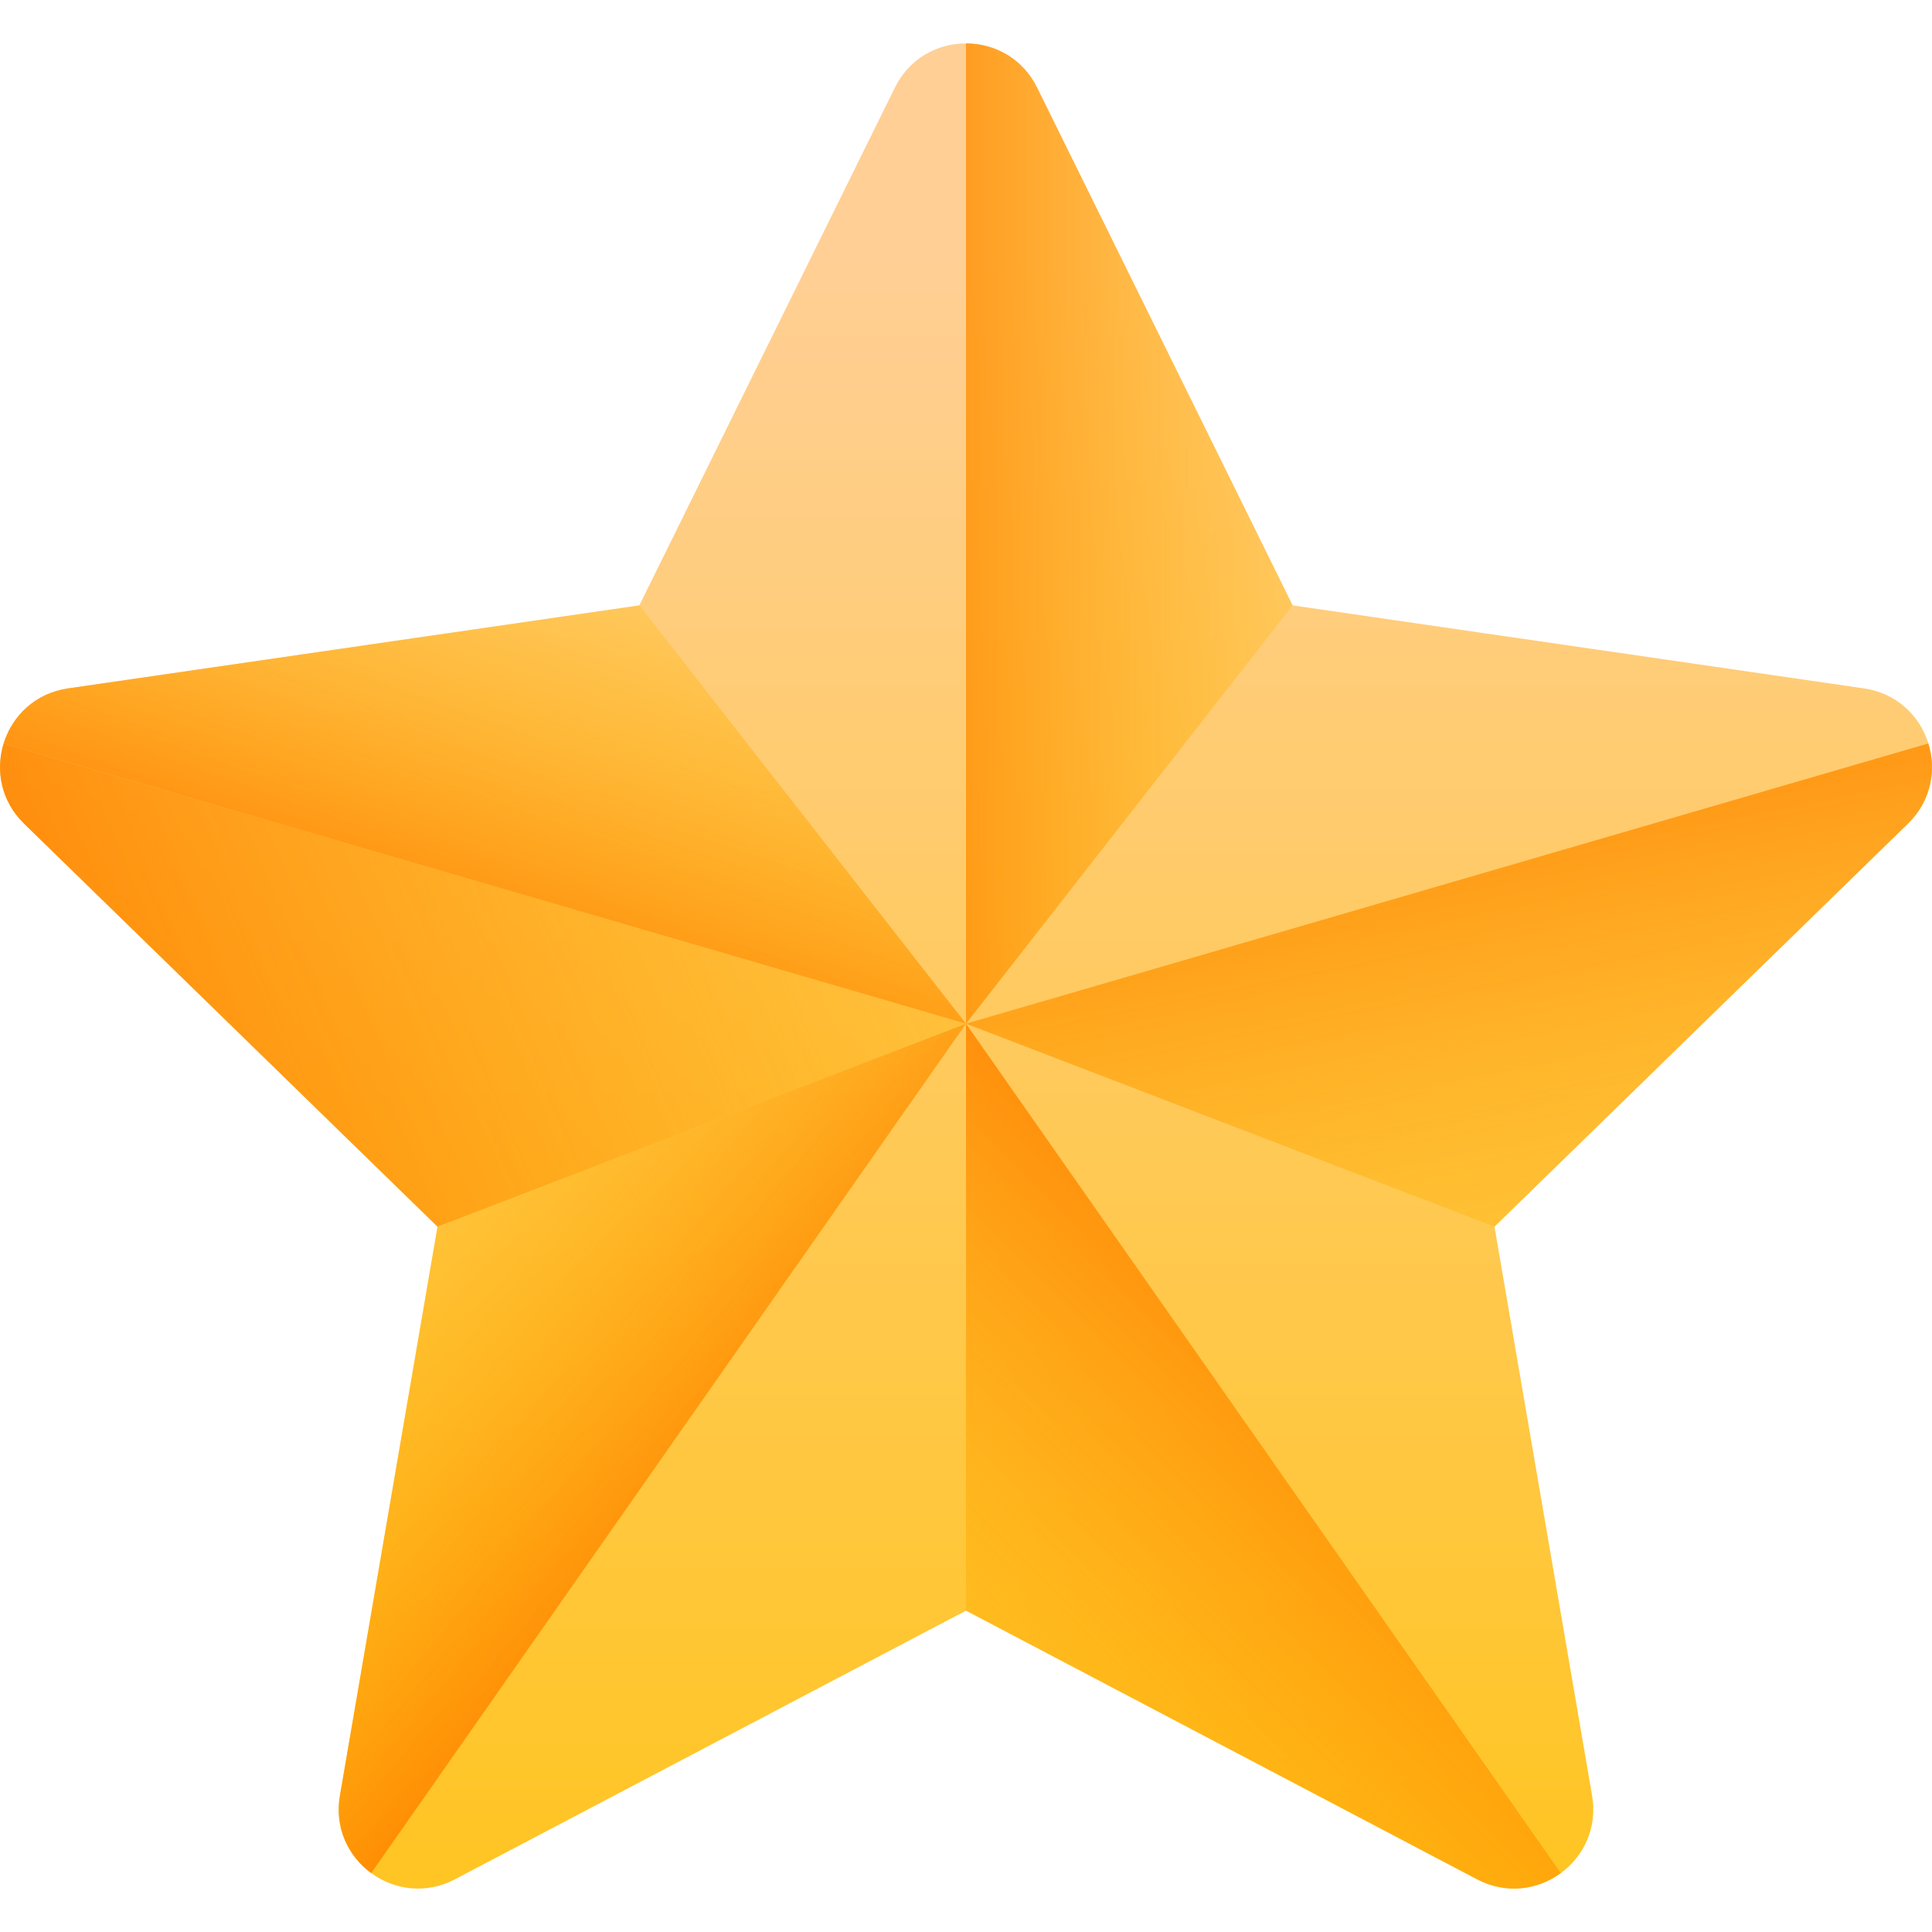
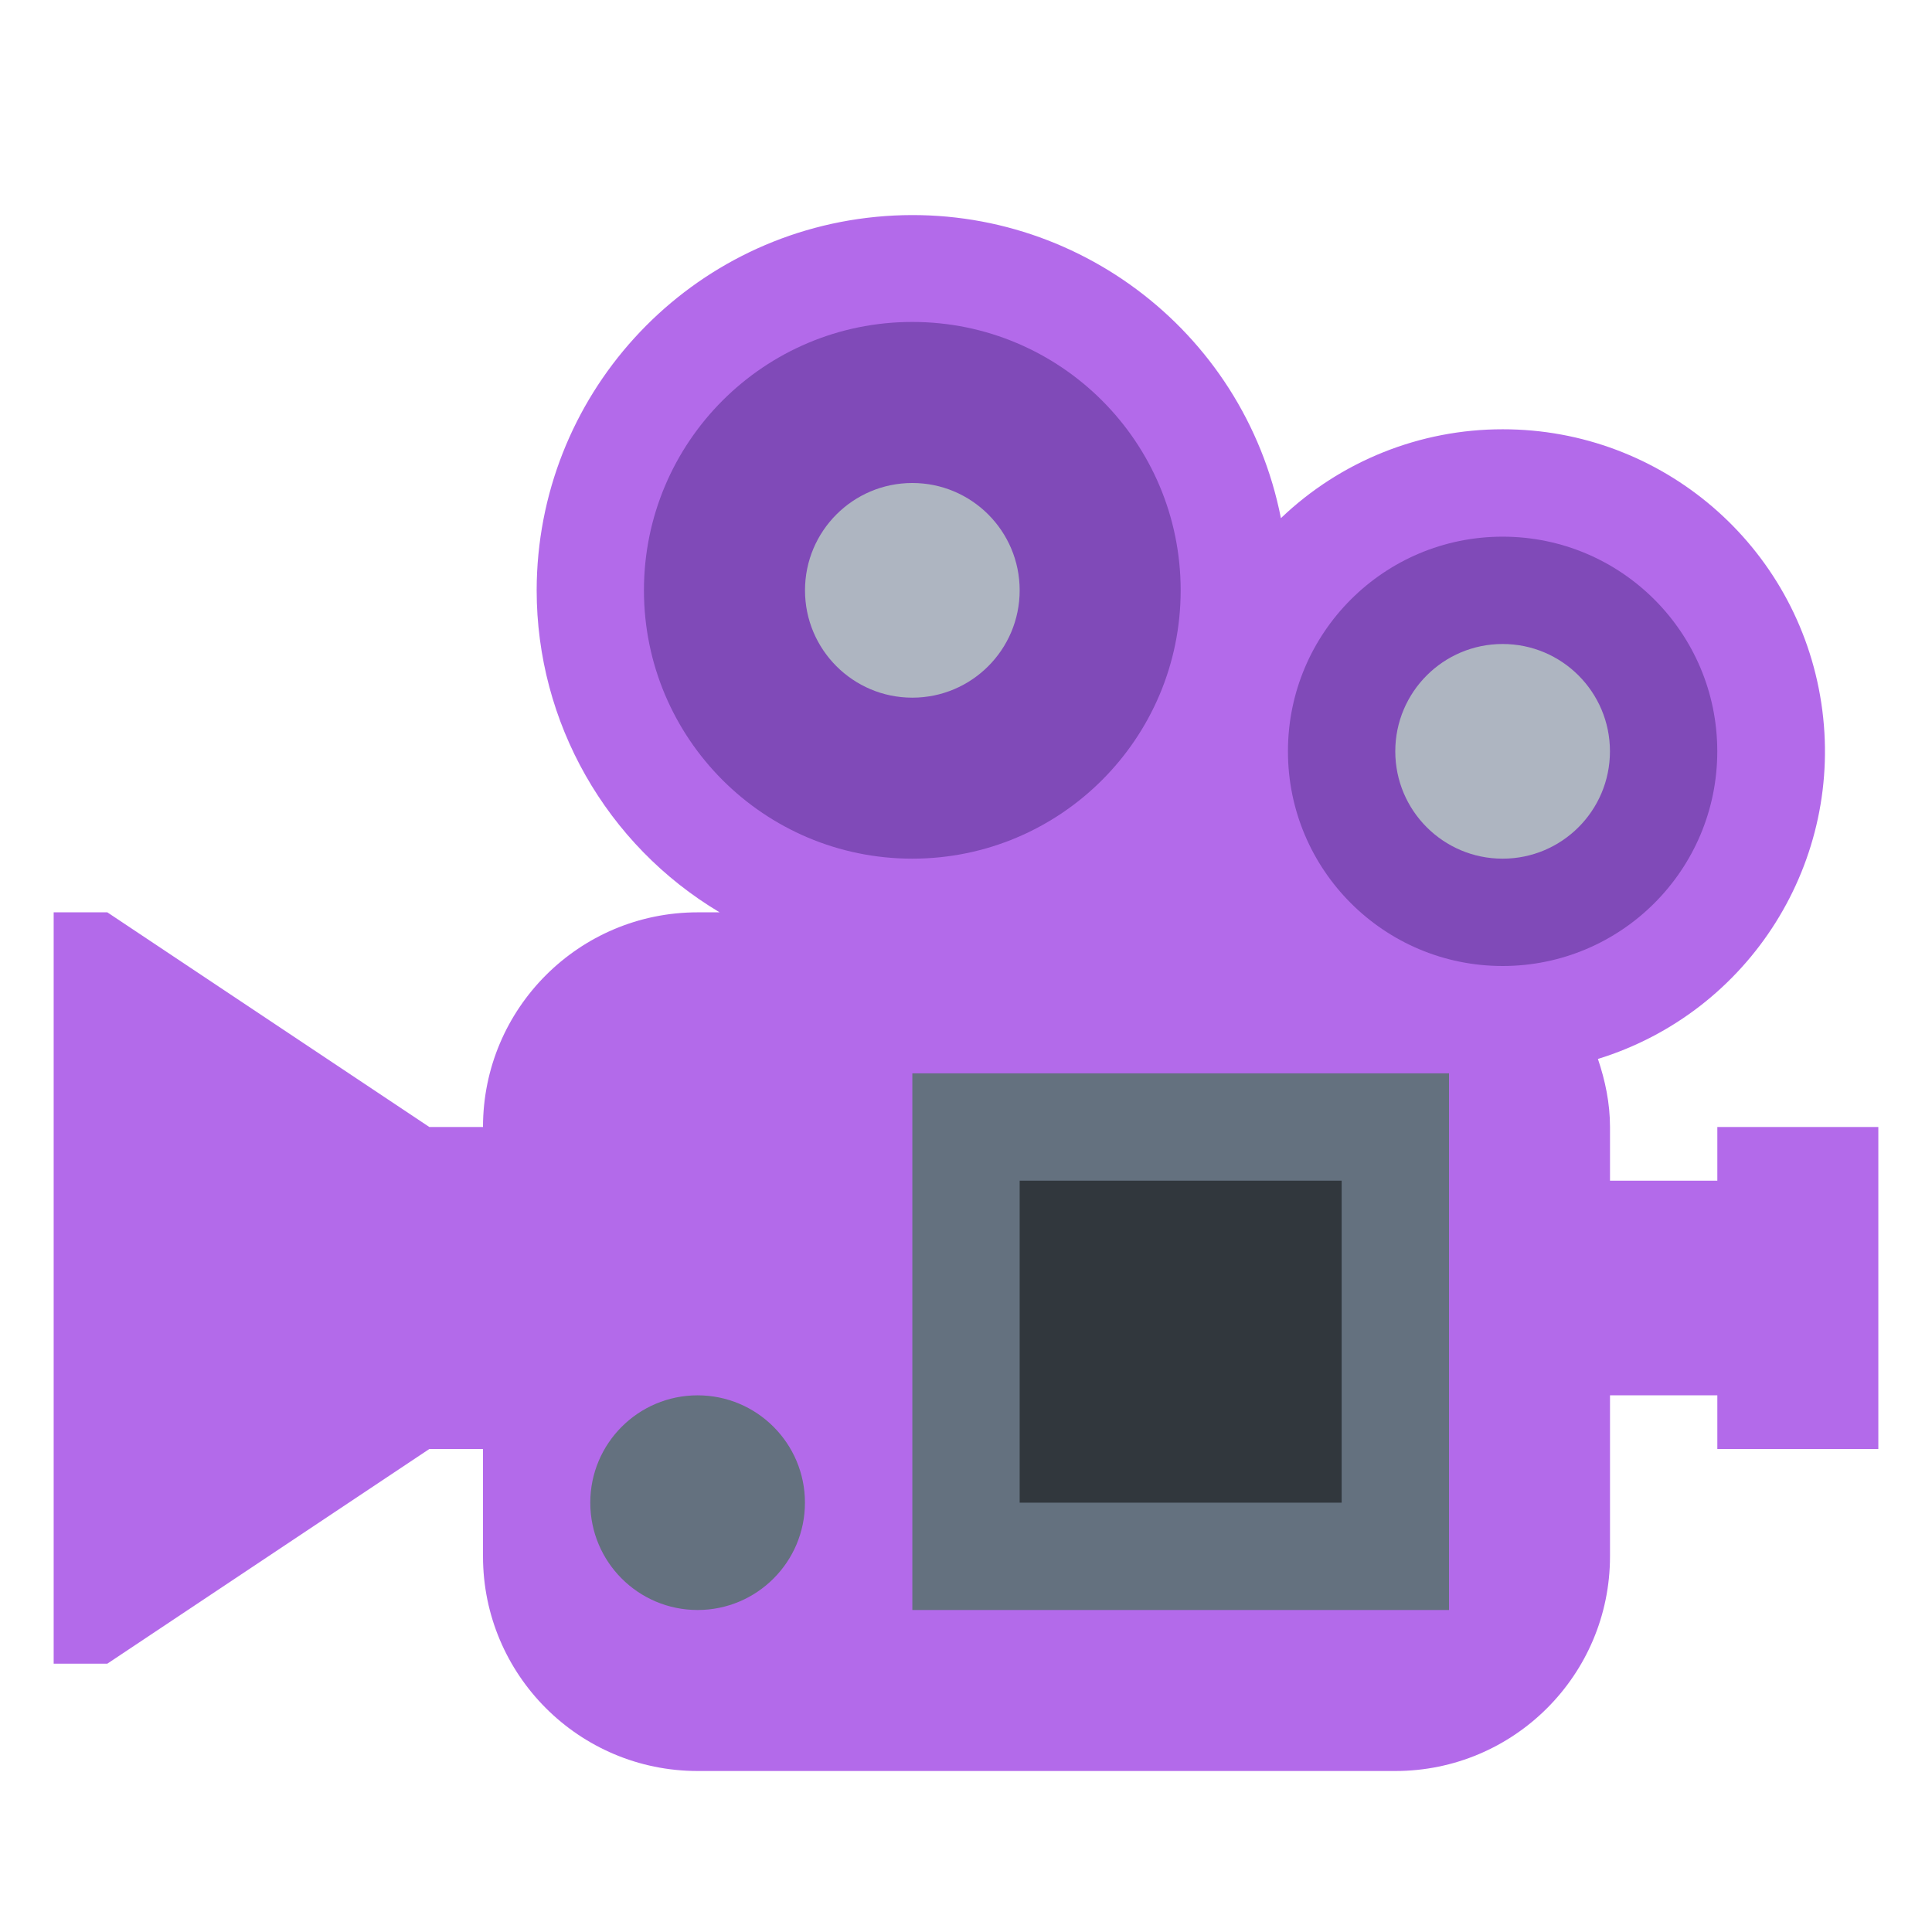
- <svg xmlns="http://www.w3.org/2000/svg" version="1.1" id="Capa_1" x="0px" y="0px" viewBox="0 0 512.002 512.002" style="enable-background:new 0 0 512.002 512.002;" xml:space="preserve">
-   <linearGradient id="SVGID_1_" gradientUnits="userSpaceOnUse" x1="236.938" y1="458.428" x2="236.938" y2="-71.182" gradientTransform="matrix(1.0667 0 0 -1.0667 3.2666 557.5352)">
-     <stop offset="0" style="stop-color:#FFCF95" />
-     <stop offset="0.427" style="stop-color:#FFC954" />
-     <stop offset="1" style="stop-color:#FFC200" />
-   </linearGradient>
-   <path style="fill:url(#SVGID_1_);" d="M274.84,23.212l67.722,137.218l151.429,22.004c17.232,2.503,24.112,23.68,11.644,35.835  L396.058,325.077l25.867,150.817c2.944,17.162-15.07,30.25-30.482,22.147L256,426.835l-135.442,71.206  c-15.412,8.102-33.426-4.985-30.482-22.147l25.867-150.817L6.367,218.268c-12.469-12.155-5.588-33.33,11.644-35.835l151.429-22.004  l67.721-137.217C244.868,7.597,267.133,7.597,274.84,23.212z" />
-   <linearGradient id="SVGID_2_" gradientUnits="userSpaceOnUse" x1="361.338" y1="390.131" x2="201.238" y2="390.131" gradientTransform="matrix(1.0667 0 0 -1.0667 3.2666 557.5352)">
-     <stop offset="0" style="stop-color:#FFC200;stop-opacity:0" />
-     <stop offset="0.203" style="stop-color:#FFBB00;stop-opacity:0.203" />
-     <stop offset="0.499" style="stop-color:#FFA700;stop-opacity:0.499" />
-     <stop offset="0.852" style="stop-color:#FF8800;stop-opacity:0.852" />
-     <stop offset="1" style="stop-color:#FF7800" />
-   </linearGradient>
-   <path style="fill:url(#SVGID_2_);" d="M342.56,160.43L274.84,23.212c-3.853-7.807-11.346-11.711-18.839-11.711v259.789  L342.56,160.43z" />
-   <linearGradient id="SVGID_3_" gradientUnits="userSpaceOnUse" x1="388.687" y1="144.838" x2="346.287" y2="353.638" gradientTransform="matrix(1.0667 0 0 -1.0667 3.2666 557.5352)">
-     <stop offset="0" style="stop-color:#FFC200;stop-opacity:0" />
-     <stop offset="0.203" style="stop-color:#FFBB00;stop-opacity:0.203" />
-     <stop offset="0.499" style="stop-color:#FFA700;stop-opacity:0.499" />
-     <stop offset="0.852" style="stop-color:#FF8800;stop-opacity:0.852" />
-     <stop offset="1" style="stop-color:#FF7800" />
-   </linearGradient>
-   <path style="fill:url(#SVGID_3_);" d="M396.058,325.077l109.575-106.81c6.151-5.996,7.586-14.185,5.399-21.247L256,271.289  L396.058,325.077z" />
-   <linearGradient id="SVGID_4_" gradientUnits="userSpaceOnUse" x1="183.098" y1="35.109" x2="349.158" y2="201.169" gradientTransform="matrix(1.0667 0 0 -1.0667 3.2666 557.5352)">
-     <stop offset="0" style="stop-color:#FFC200;stop-opacity:0" />
-     <stop offset="0.203" style="stop-color:#FFBB00;stop-opacity:0.203" />
-     <stop offset="0.499" style="stop-color:#FFA700;stop-opacity:0.499" />
-     <stop offset="0.852" style="stop-color:#FF8800;stop-opacity:0.852" />
-     <stop offset="1" style="stop-color:#FF7800" />
-   </linearGradient>
-   <path style="fill:url(#SVGID_4_);" d="M413.63,496.393L256,271.289v155.546l135.442,71.206  C399.176,502.107,407.563,500.835,413.63,496.393z" />
-   <linearGradient id="SVGID_5_" gradientUnits="userSpaceOnUse" x1="64.678" y1="245.108" x2="187.078" y2="142.708" gradientTransform="matrix(1.0667 0 0 -1.0667 3.2666 557.5352)">
-     <stop offset="0" style="stop-color:#FFC200;stop-opacity:0" />
-     <stop offset="0.203" style="stop-color:#FFBB00;stop-opacity:0.203" />
-     <stop offset="0.499" style="stop-color:#FFA700;stop-opacity:0.499" />
-     <stop offset="0.852" style="stop-color:#FF8800;stop-opacity:0.852" />
-     <stop offset="1" style="stop-color:#FF7800" />
-   </linearGradient>
-   <path style="fill:url(#SVGID_5_);" d="M256,271.289l-140.058,53.788L90.076,475.894c-1.467,8.55,2.271,16.087,8.294,20.499  L256,271.289z" />
-   <linearGradient id="SVGID_6_" gradientUnits="userSpaceOnUse" x1="156.433" y1="414.02" x2="106.833" y2="273.22" gradientTransform="matrix(1.0667 0 0 -1.0667 3.2666 557.5352)">
-     <stop offset="0" style="stop-color:#FFC200;stop-opacity:0" />
-     <stop offset="0.203" style="stop-color:#FFBB00;stop-opacity:0.203" />
-     <stop offset="0.499" style="stop-color:#FFA700;stop-opacity:0.499" />
-     <stop offset="0.852" style="stop-color:#FF8800;stop-opacity:0.852" />
-     <stop offset="1" style="stop-color:#FF7800" />
-   </linearGradient>
-   <path style="fill:url(#SVGID_6_);" d="M0.968,197.021L256,271.289l-86.56-110.86L18.011,182.434  C9.28,183.702,3.214,189.767,0.968,197.021L0.968,197.021z" />
-   <linearGradient id="SVGID_7_" gradientUnits="userSpaceOnUse" x1="343.14" y1="399.316" x2="-21.26" y2="244.116" gradientTransform="matrix(1.0667 0 0 -1.0667 3.2666 557.5352)">
-     <stop offset="0" style="stop-color:#FFC200;stop-opacity:0" />
-     <stop offset="0.203" style="stop-color:#FFBB00;stop-opacity:0.203" />
-     <stop offset="0.499" style="stop-color:#FFA700;stop-opacity:0.499" />
-     <stop offset="0.852" style="stop-color:#FF8800;stop-opacity:0.852" />
-     <stop offset="1" style="stop-color:#FF7800" />
-   </linearGradient>
-   <path style="fill:url(#SVGID_7_);" d="M115.943,325.077L6.367,218.268c-6.151-5.996-7.586-14.185-5.399-21.247L256,271.289  L115.943,325.077z" />
-   <g>
- </g>
-   <g>
- </g>
-   <g>
- </g>
-   <g>
- </g>
-   <g>
- </g>
-   <g>
- </g>
-   <g>
- </g>
-   <g>
- </g>
-   <g>
- </g>
-   <g>
- </g>
-   <g>
- </g>
-   <g>
- </g>
-   <g>
- </g>
-   <g>
- </g>
-   <g>
- </g>
+ <svg xmlns="http://www.w3.org/2000/svg" viewBox="0 0 36 36" fill="#B36AEA">
+   <g id="SVGRepo_bgCarrier" stroke-width="0" />
+   <g id="SVGRepo_tracerCarrier" stroke-linecap="round" stroke-linejoin="round" />
+   <g id="SVGRepo_iconCarrier">
+     <path fill="#B36AEA" d="M32 21v1h-2v-1c0-.446-.09-.867-.225-1.268a6 6 0 0 0-1.776-11.733a5.972 5.972 0 0 0-4.131 1.656A7 7 0 0 0 10 11a6.987 6.987 0 0 0 3.409 6H13a4 4 0 0 0-4 4H8l-6-4H1v14h1l6-4h1v2a4 4 0 0 0 4 4h13a4 4 0 0 0 4-4v-3h2v1h3v-6h-3z" />
+     <path fill="#804AB8" d="M22 11a5 5 0 1 1-10.001-.001A5 5 0 0 1 22 11z" />
+     <circle fill="#AEB5C1" cx="17" cy="11" r="2" />
+     <circle fill="#804AB8" cx="27.999" cy="14" r="4" />
+     <circle fill="#AEB5C1" cx="27.999" cy="14" r="2" />
+     <path fill="#64717F" d="M17 20h10v10H17z" />
+     <path fill="#31373D" d="M19 22h6v6h-6z" />
+     <circle fill="#64717F" cx="12.999" cy="28" r="2" />
+   </g>
</svg>
